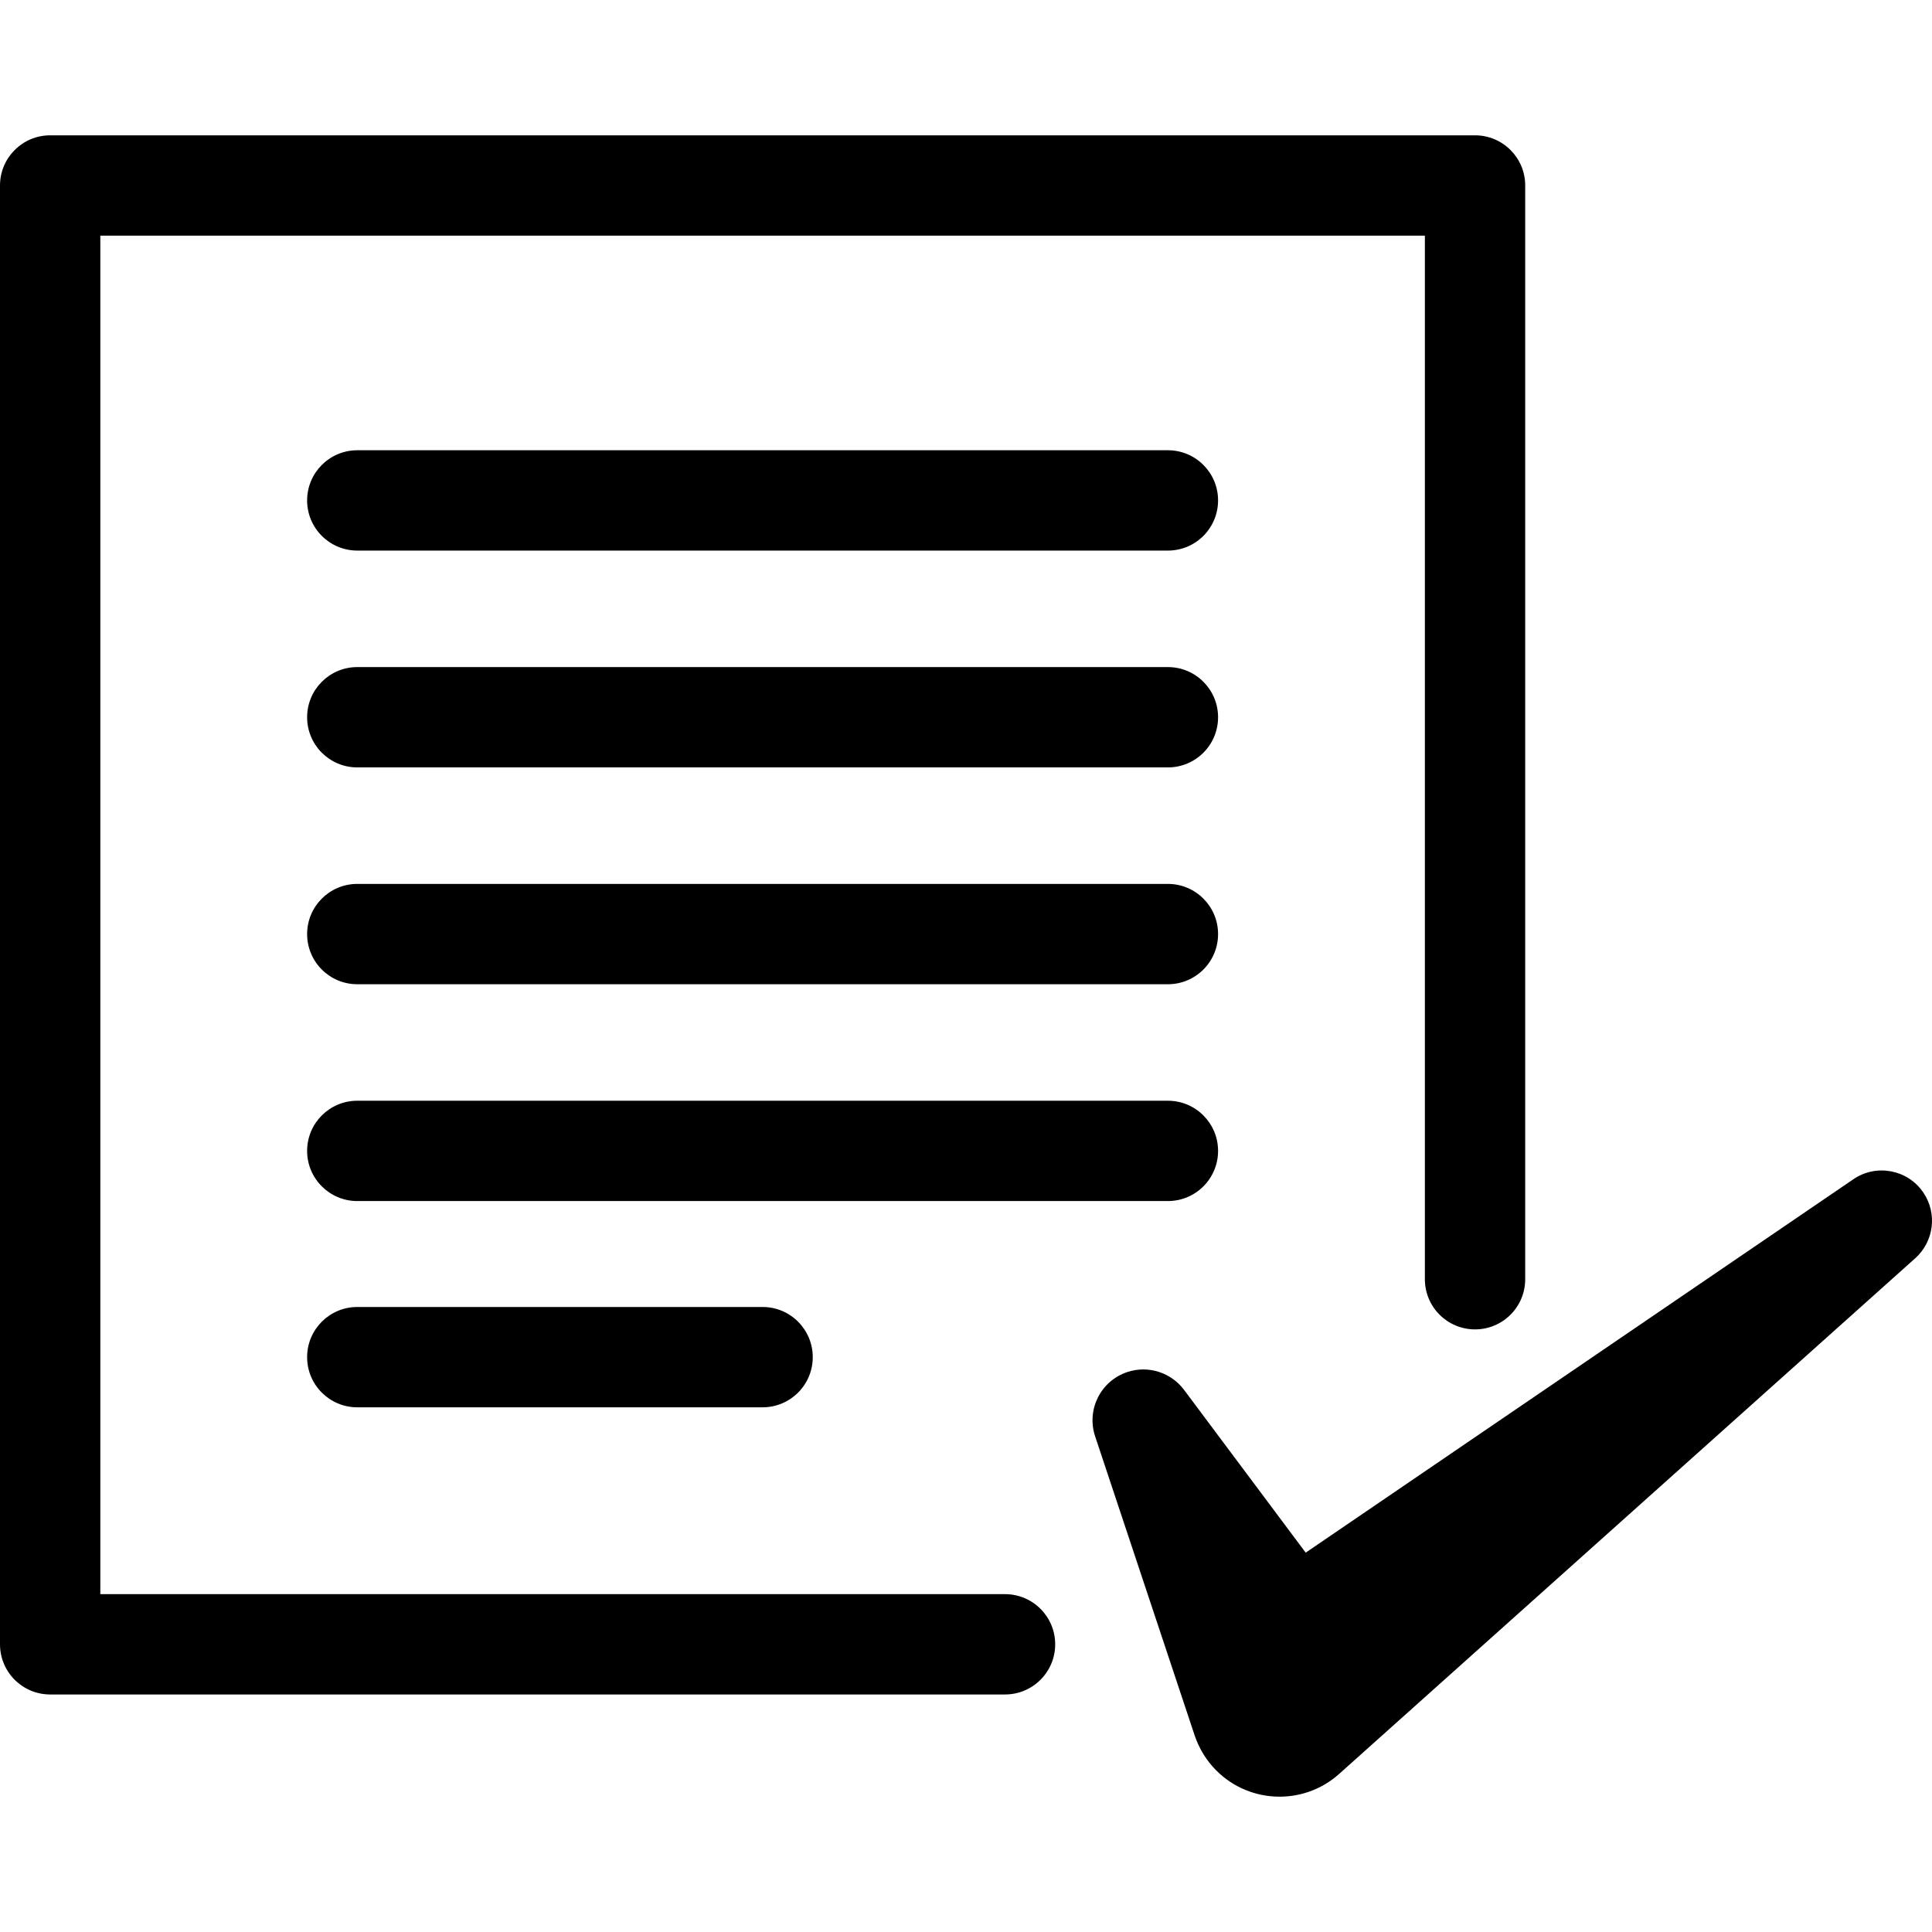
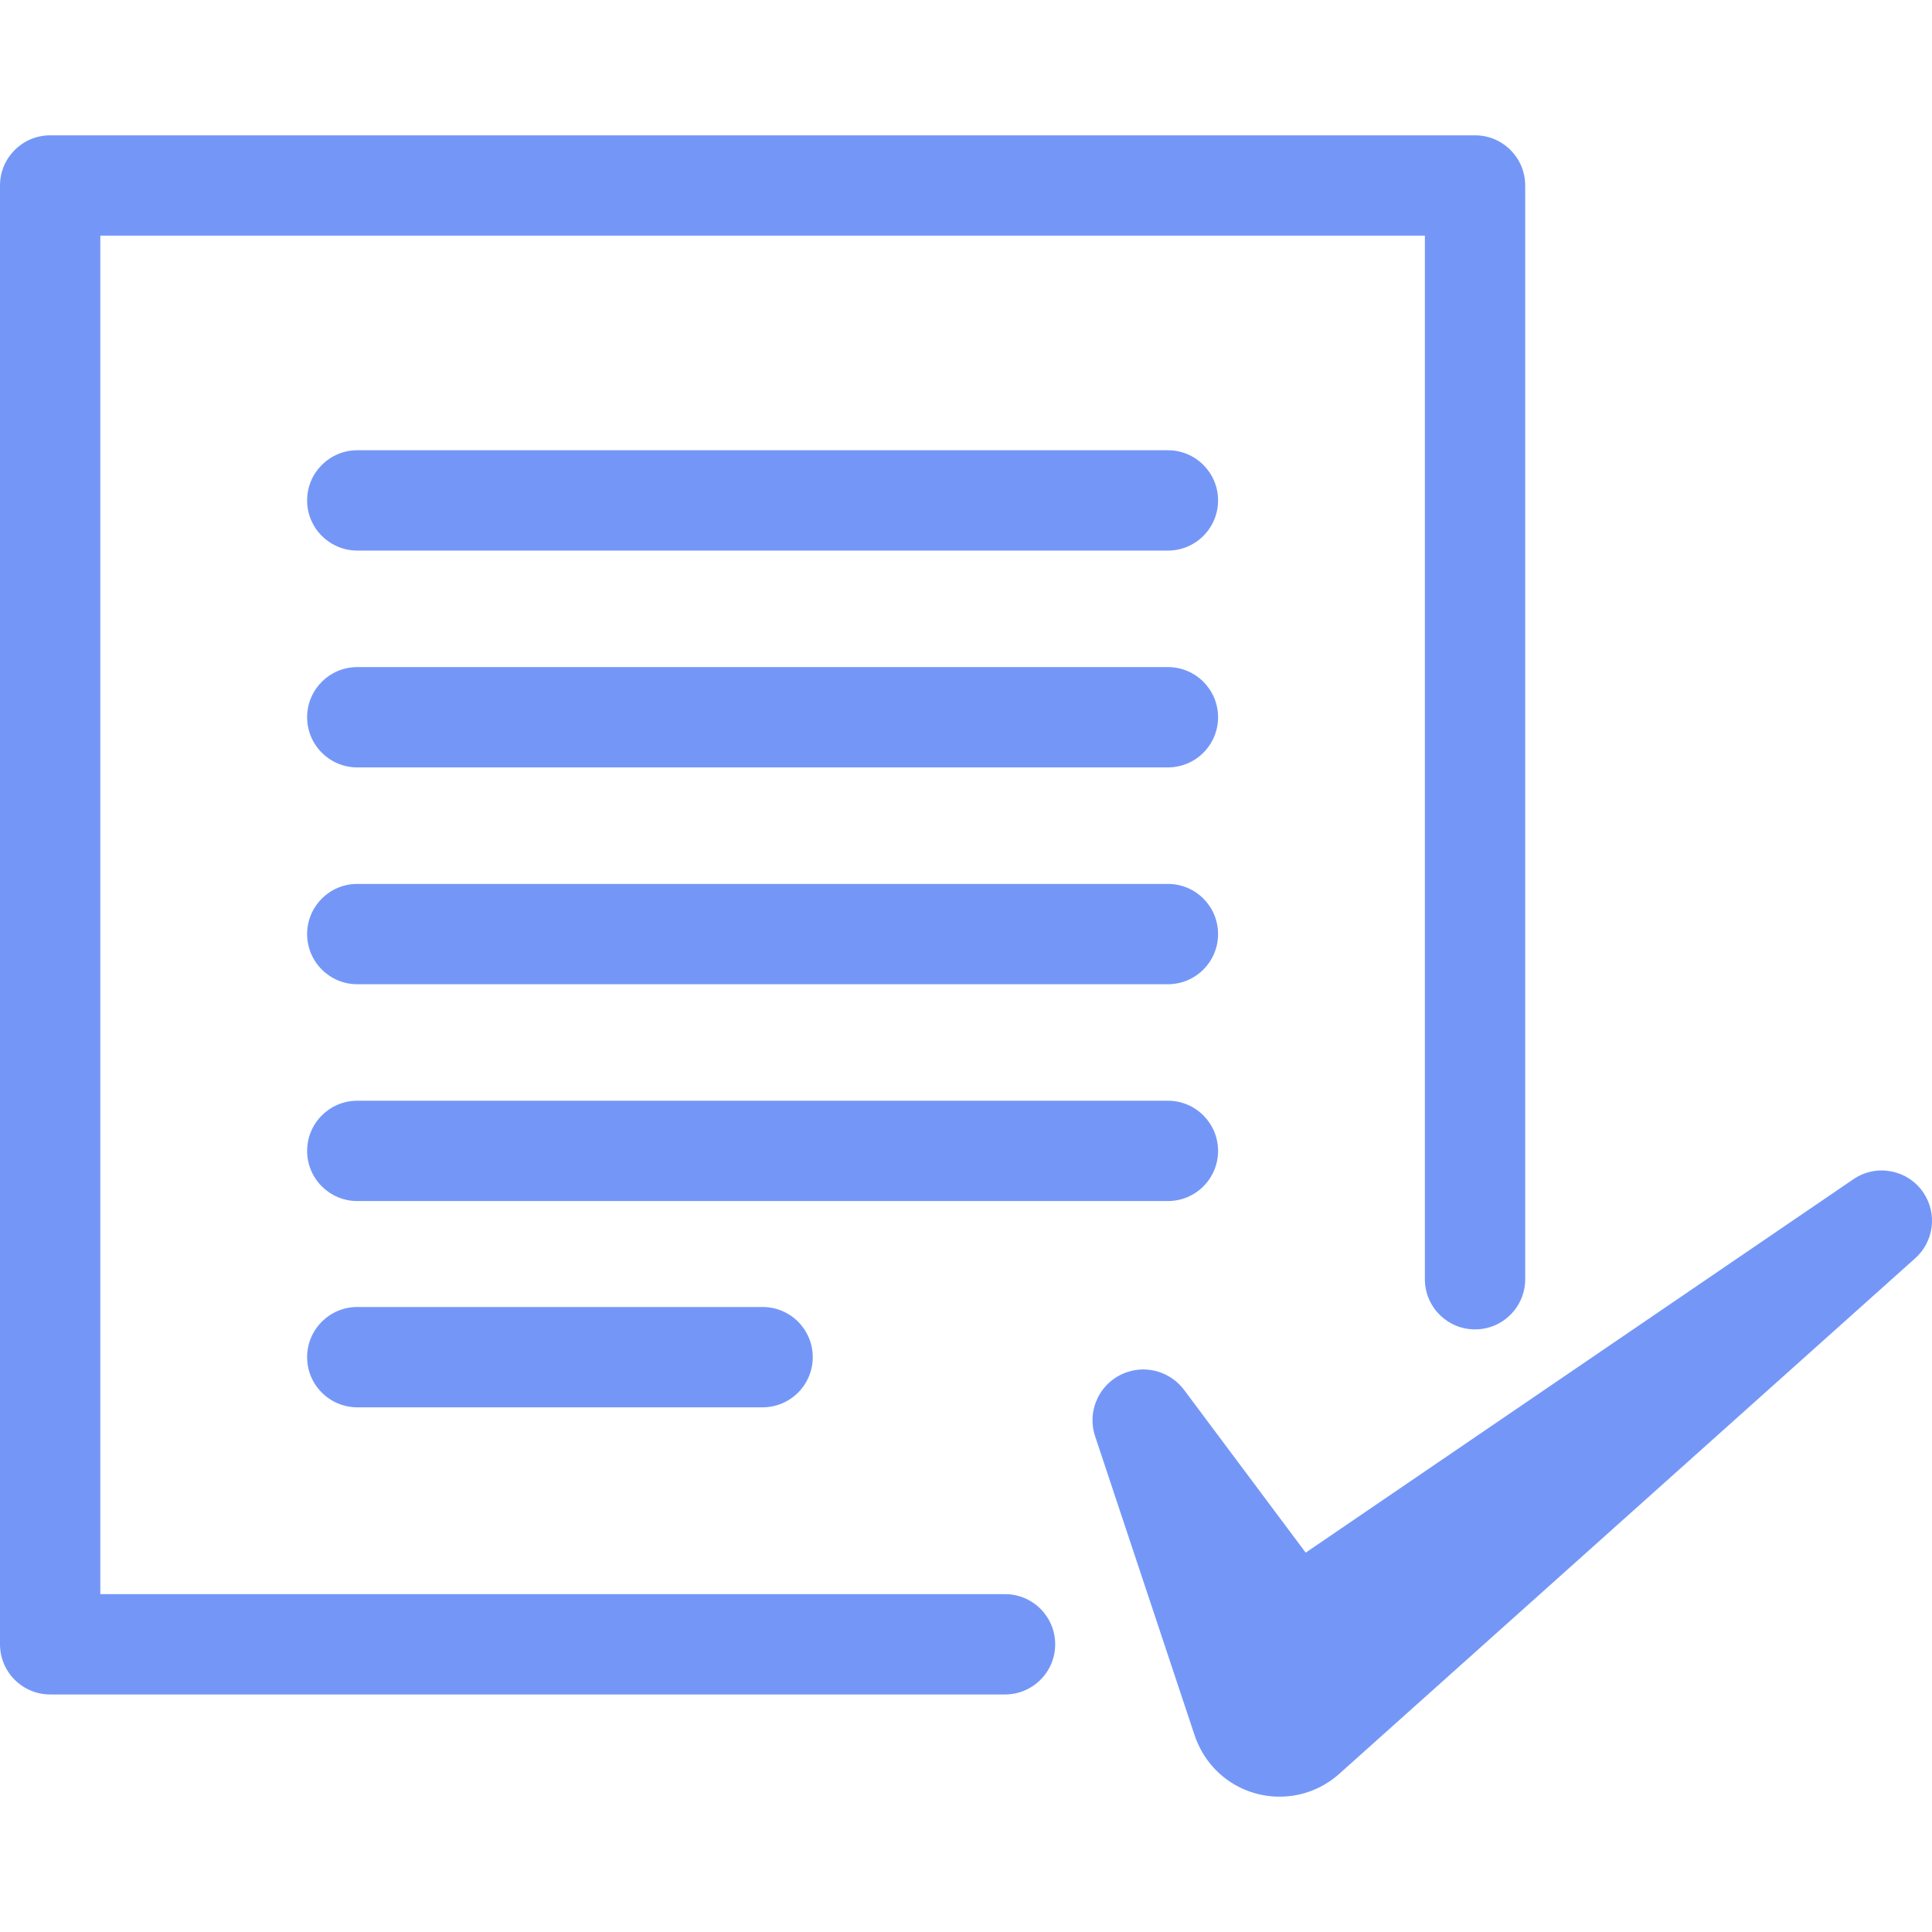
- <svg xmlns="http://www.w3.org/2000/svg" fill="#000000" height="800px" width="800px" version="1.1" viewBox="0 0 231.087 231.087" enable-background="new 0 0 231.087 231.087">
+ <svg xmlns="http://www.w3.org/2000/svg" fill="#7497F7" height="800px" width="800px" version="1.1" viewBox="0 0 231.087 231.087" enable-background="new 0 0 231.087 231.087">
  <g>
    <path d="m230.042,142.627c-1.871-2.744-5.612-3.452-8.355-1.581l-65.513,44.667-14.55-19.473c-1.526-2.036-4.241-2.977-6.788-2.129-3.185,1.06-4.908,4.501-3.848,7.686l11.908,35.785c0.45,1.33 1.184,2.645 2.18,3.757 3.94,4.401 10.702,4.776 15.104,0.836l.777-.695 68.129-60.985c2.216-1.981 2.676-5.346 0.956-7.868z" />
    <path d="m120.211,190.676h-108.211v-162.49h158.43v124.823c0,3.313 2.687,6 6,6s6-2.687 6-6v-130.823c0-3.313-2.687-6-6-6h-170.43c-3.313,0-6,2.687-6,6v174.49c0,3.313 2.687,6 6,6h114.211c3.313,0 6-2.687 6-6 0-3.314-2.687-6-6-6z" />
    <path d="m139.694,53.855h-96.959c-3.313,0-6,2.687-6,6s2.687,6 6,6h96.959c3.313,0 6-2.687 6-6s-2.686-6-6-6z" />
    <path d="m139.694,79.79h-96.959c-3.313,0-6,2.687-6,6s2.687,6 6,6h96.959c3.313,0 6-2.687 6-6s-2.686-6-6-6z" />
    <path d="m139.694,105.725h-96.959c-3.313,0-6,2.687-6,6s2.687,6 6,6h96.959c3.313,0 6-2.687 6-6s-2.686-6-6-6z" />
    <path d="m145.694,137.659c0-3.313-2.687-6-6-6h-96.959c-3.313,0-6,2.687-6,6s2.687,6 6,6h96.959c3.314,0 6-2.686 6-6z" />
    <path d="M42.735,156.329c-3.313,0-6,2.687-6,6s2.687,6,6,6h48.479c3.313,0,6-2.687,6-6s-2.687-6-6-6H42.735z" />
  </g>
</svg>
